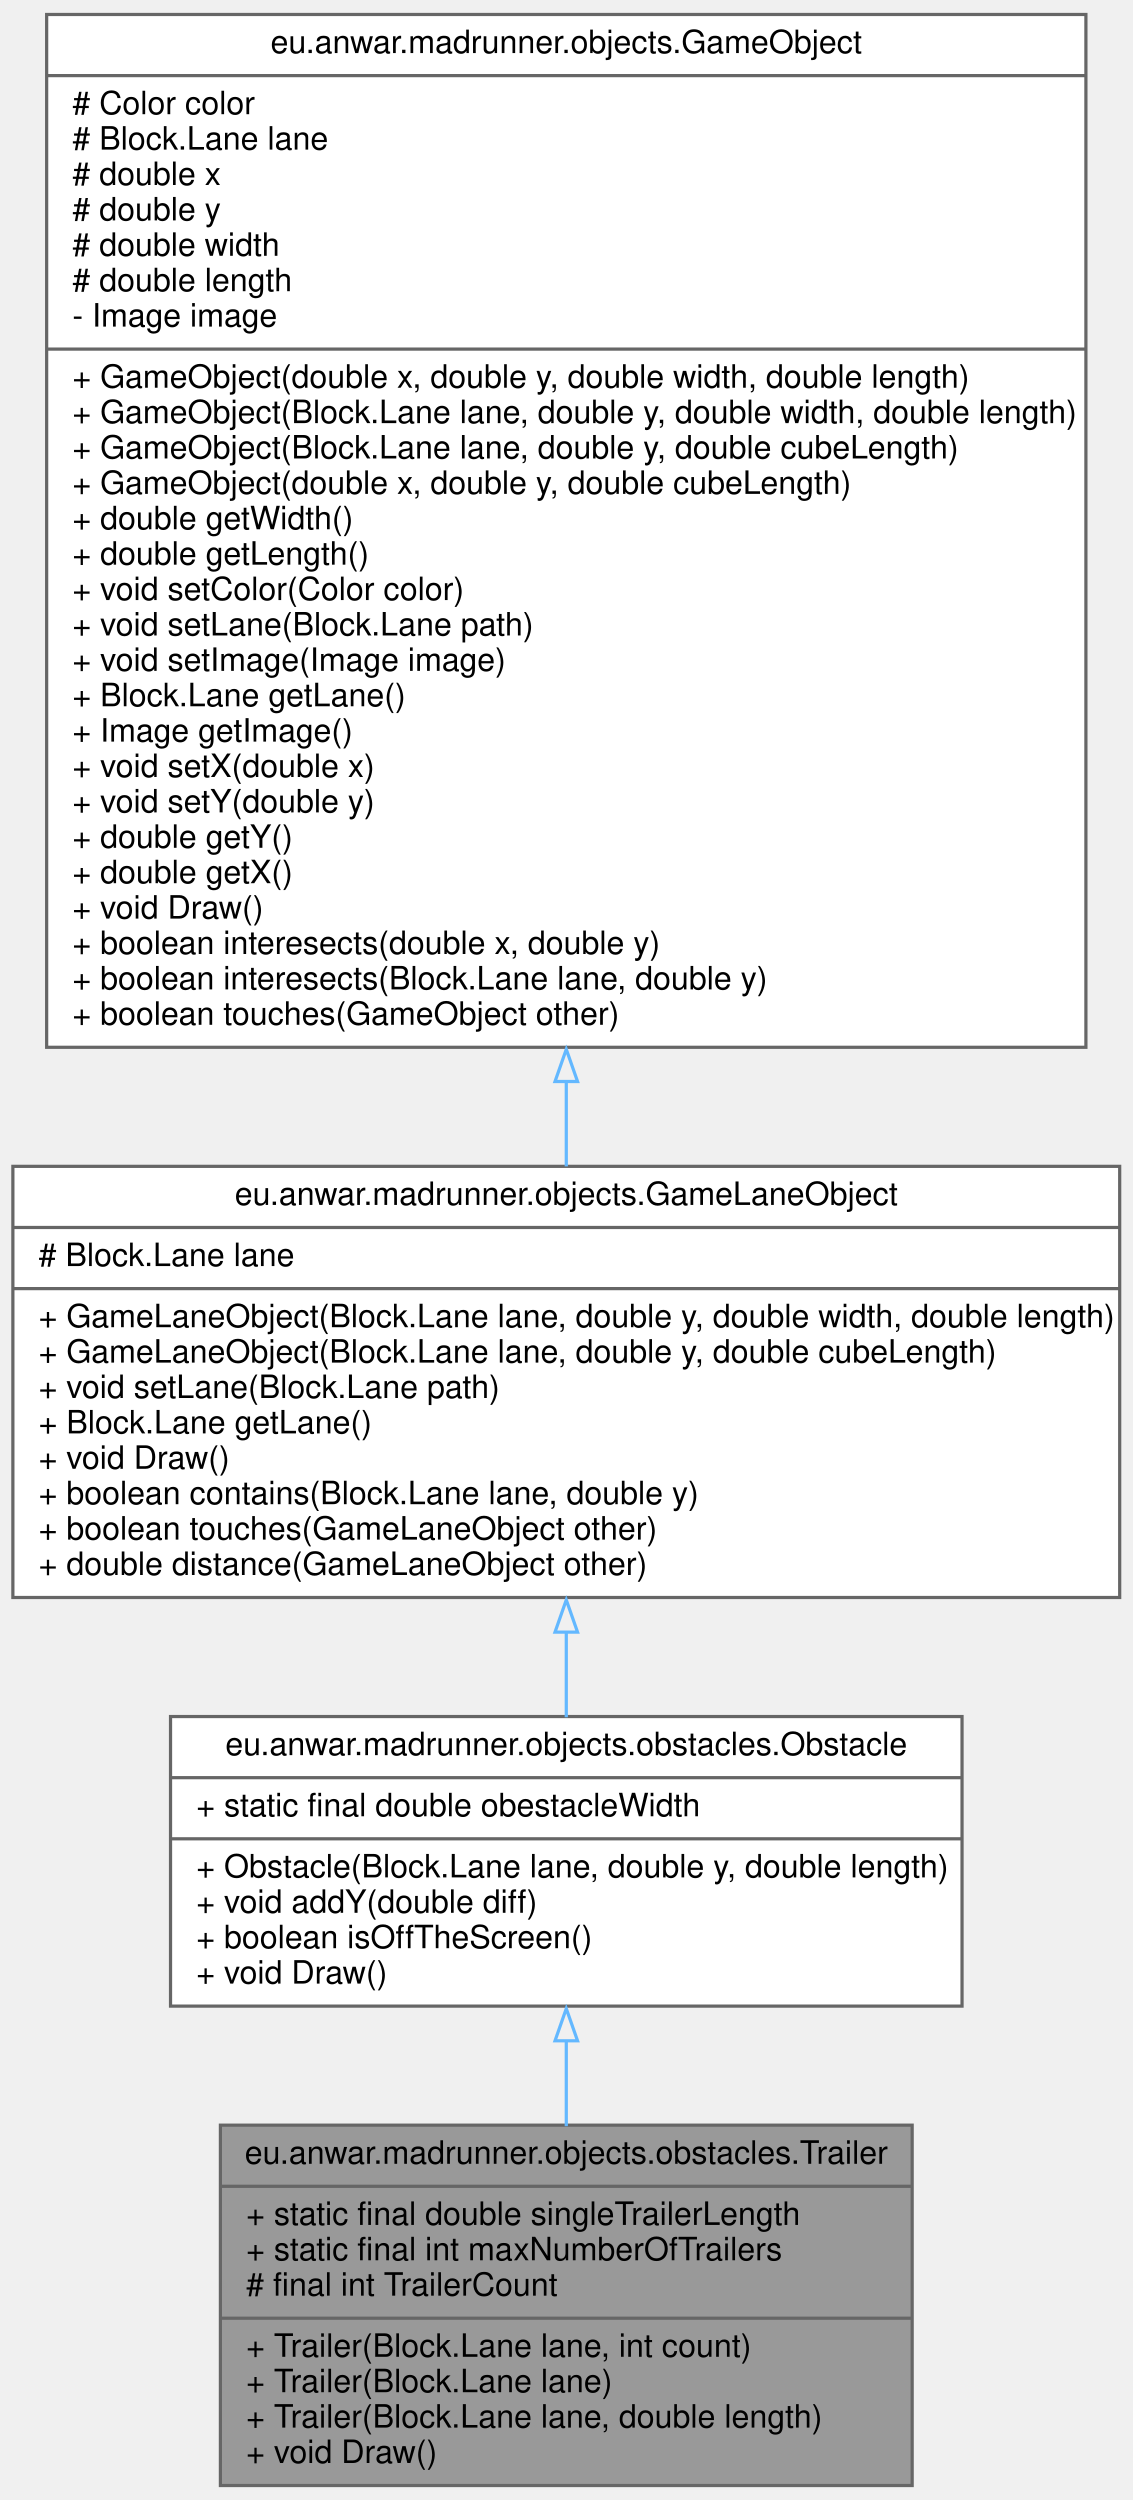
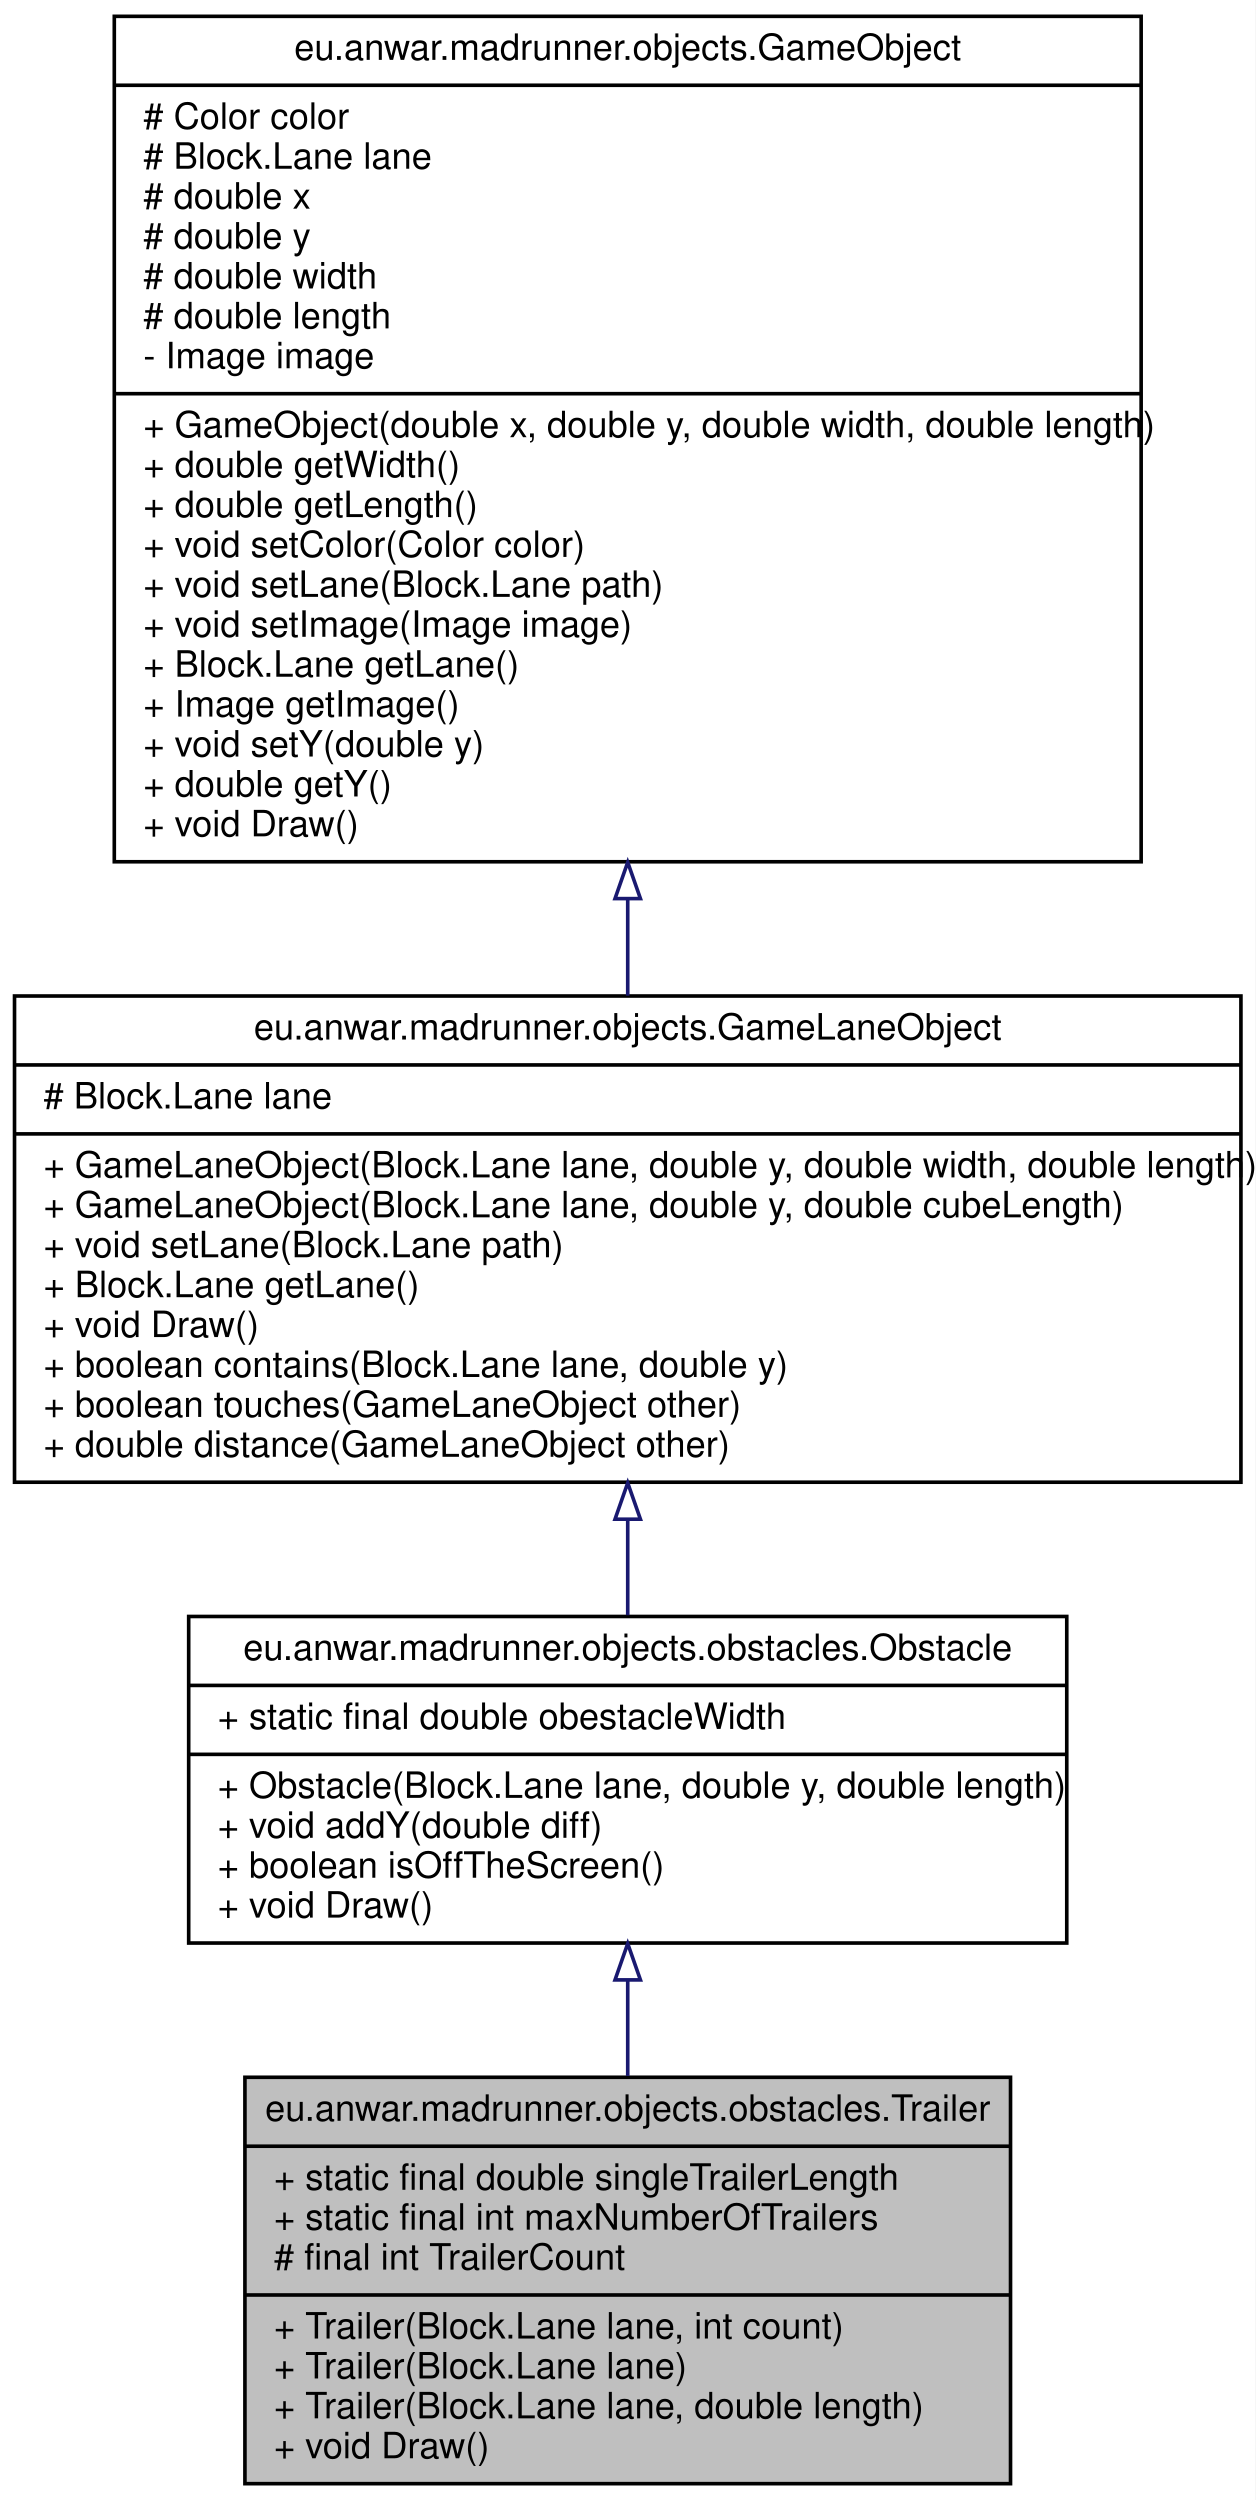
- <svg xmlns="http://www.w3.org/2000/svg" xmlns:xlink="http://www.w3.org/1999/xlink" width="352pt" height="777pt" viewBox="0.00 0.00 352.00 777.00">
-   <g id="graph0" class="graph" transform="scale(1 1) rotate(0) translate(4 773)">
+ <svg xmlns="http://www.w3.org/2000/svg" xmlns:xlink="http://www.w3.org/1999/xlink" width="346pt" height="689pt" viewBox="0.00 0.00 346.00 689.00">
+   <g id="graph0" class="graph" transform="scale(1 1) rotate(0) translate(4 685)">
+     <polygon fill="white" stroke="transparent" points="-4,4 -4,-685 342,-685 342,4 -4,4" />
    <g id="node1" class="node">
      <g id="a_node1">
        <a xlink:title=" ">
-           <polygon fill="#999999" stroke="#666666" points="64.5,-0.5 64.5,-112.5 279.5,-112.5 279.5,-0.5 64.5,-0.5" />
-           <text text-anchor="middle" x="172" y="-100.5" font-family="Helvetica,sans-Serif" font-size="10.00">eu.anwar.madrunner.objects.obstacles.Trailer</text>
-           <polyline fill="none" stroke="#666666" points="64.5,-93.5 279.5,-93.5" />
-           <text text-anchor="start" x="72.5" y="-81.5" font-family="Helvetica,sans-Serif" font-size="10.00">+ static final double singleTrailerLength</text>
-           <text text-anchor="start" x="72.5" y="-70.5" font-family="Helvetica,sans-Serif" font-size="10.00">+ static final int maxNumberOfTrailers</text>
-           <text text-anchor="start" x="72.5" y="-59.5" font-family="Helvetica,sans-Serif" font-size="10.00"># final int TrailerCount</text>
-           <polyline fill="none" stroke="#666666" points="64.5,-52.5 279.5,-52.5" />
-           <text text-anchor="start" x="72.5" y="-40.5" font-family="Helvetica,sans-Serif" font-size="10.00">+ Trailer(Block.Lane lane, int count)</text>
-           <text text-anchor="start" x="72.5" y="-29.5" font-family="Helvetica,sans-Serif" font-size="10.00">+ Trailer(Block.Lane lane)</text>
-           <text text-anchor="start" x="72.5" y="-18.5" font-family="Helvetica,sans-Serif" font-size="10.00">+ Trailer(Block.Lane lane, double length)</text>
-           <text text-anchor="start" x="72.5" y="-7.5" font-family="Helvetica,sans-Serif" font-size="10.00">+ void Draw()</text>
+           <polygon fill="#bfbfbf" stroke="black" points="63.5,-0.5 63.5,-112.5 274.5,-112.5 274.5,-0.5 63.5,-0.5" />
+           <text text-anchor="middle" x="169" y="-100.5" font-family="Helvetica,sans-Serif" font-size="10.00">eu.anwar.madrunner.objects.obstacles.Trailer</text>
+           <polyline fill="none" stroke="black" points="63.5,-93.5 274.5,-93.5 " />
+           <text text-anchor="start" x="71.5" y="-81.5" font-family="Helvetica,sans-Serif" font-size="10.00">+ static final double singleTrailerLength</text>
+           <text text-anchor="start" x="71.5" y="-70.5" font-family="Helvetica,sans-Serif" font-size="10.00">+ static final int maxNumberOfTrailers</text>
+           <text text-anchor="start" x="71.5" y="-59.5" font-family="Helvetica,sans-Serif" font-size="10.00"># final int TrailerCount</text>
+           <polyline fill="none" stroke="black" points="63.5,-52.5 274.5,-52.5 " />
+           <text text-anchor="start" x="71.5" y="-40.5" font-family="Helvetica,sans-Serif" font-size="10.00">+ Trailer(Block.Lane lane, int count)</text>
+           <text text-anchor="start" x="71.5" y="-29.5" font-family="Helvetica,sans-Serif" font-size="10.00">+ Trailer(Block.Lane lane)</text>
+           <text text-anchor="start" x="71.5" y="-18.5" font-family="Helvetica,sans-Serif" font-size="10.00">+ Trailer(Block.Lane lane, double length)</text>
+           <text text-anchor="start" x="71.5" y="-7.5" font-family="Helvetica,sans-Serif" font-size="10.00">+ void Draw()</text>
        </a>
      </g>
    </g>
    <g id="node2" class="node">
      <g id="a_node2">
        <a xlink:href="classeu_1_1anwar_1_1madrunner_1_1objects_1_1obstacles_1_1Obstacle.html" target="_top" xlink:title=" ">
-           <polygon fill="white" stroke="#666666" points="49,-149.5 49,-239.5 295,-239.5 295,-149.5 49,-149.5" />
-           <text text-anchor="middle" x="172" y="-227.5" font-family="Helvetica,sans-Serif" font-size="10.00">eu.anwar.madrunner.objects.obstacles.Obstacle</text>
-           <polyline fill="none" stroke="#666666" points="49,-220.5 295,-220.5" />
-           <text text-anchor="start" x="57" y="-208.5" font-family="Helvetica,sans-Serif" font-size="10.00">+ static final double obestacleWidth</text>
-           <polyline fill="none" stroke="#666666" points="49,-201.5 295,-201.5" />
-           <text text-anchor="start" x="57" y="-189.5" font-family="Helvetica,sans-Serif" font-size="10.00">+ Obstacle(Block.Lane lane, double y, double length)</text>
-           <text text-anchor="start" x="57" y="-178.5" font-family="Helvetica,sans-Serif" font-size="10.00">+ void addY(double diff)</text>
-           <text text-anchor="start" x="57" y="-167.5" font-family="Helvetica,sans-Serif" font-size="10.00">+ boolean isOffTheScreen()</text>
-           <text text-anchor="start" x="57" y="-156.5" font-family="Helvetica,sans-Serif" font-size="10.00">+ void Draw()</text>
+           <polygon fill="white" stroke="black" points="48,-149.5 48,-239.5 290,-239.5 290,-149.5 48,-149.5" />
+           <text text-anchor="middle" x="169" y="-227.5" font-family="Helvetica,sans-Serif" font-size="10.00">eu.anwar.madrunner.objects.obstacles.Obstacle</text>
+           <polyline fill="none" stroke="black" points="48,-220.5 290,-220.5 " />
+           <text text-anchor="start" x="56" y="-208.5" font-family="Helvetica,sans-Serif" font-size="10.00">+ static final double obestacleWidth</text>
+           <polyline fill="none" stroke="black" points="48,-201.5 290,-201.5 " />
+           <text text-anchor="start" x="56" y="-189.5" font-family="Helvetica,sans-Serif" font-size="10.00">+ Obstacle(Block.Lane lane, double y, double length)</text>
+           <text text-anchor="start" x="56" y="-178.5" font-family="Helvetica,sans-Serif" font-size="10.00">+ void addY(double diff)</text>
+           <text text-anchor="start" x="56" y="-167.5" font-family="Helvetica,sans-Serif" font-size="10.00">+ boolean isOffTheScreen()</text>
+           <text text-anchor="start" x="56" y="-156.5" font-family="Helvetica,sans-Serif" font-size="10.00">+ void Draw()</text>
        </a>
      </g>
    </g>
    <g id="edge1" class="edge">
-       <path fill="none" stroke="#63b8ff" d="M172,-138.81C172,-130.03 172,-120.95 172,-112.17" />
-       <polygon fill="none" stroke="#63b8ff" points="168.5,-138.72 172,-148.72 175.5,-138.72 168.5,-138.72" />
+       <path fill="none" stroke="midnightblue" d="M169,-139.31C169,-130.61 169,-121.59 169,-112.87" />
+       <polygon fill="none" stroke="midnightblue" points="165.5,-139.34 169,-149.34 172.5,-139.34 165.5,-139.34" />
    </g>
    <g id="node3" class="node">
      <g id="a_node3">
        <a xlink:href="classeu_1_1anwar_1_1madrunner_1_1objects_1_1GameLaneObject.html" target="_top" xlink:title=" ">
-           <polygon fill="white" stroke="#666666" points="0,-276.5 0,-410.5 344,-410.5 344,-276.5 0,-276.5" />
-           <text text-anchor="middle" x="172" y="-398.5" font-family="Helvetica,sans-Serif" font-size="10.00">eu.anwar.madrunner.objects.GameLaneObject</text>
-           <polyline fill="none" stroke="#666666" points="0,-391.5 344,-391.5" />
+           <polygon fill="white" stroke="black" points="0,-276.5 0,-410.5 338,-410.5 338,-276.5 0,-276.5" />
+           <text text-anchor="middle" x="169" y="-398.5" font-family="Helvetica,sans-Serif" font-size="10.00">eu.anwar.madrunner.objects.GameLaneObject</text>
+           <polyline fill="none" stroke="black" points="0,-391.5 338,-391.5 " />
          <text text-anchor="start" x="8" y="-379.5" font-family="Helvetica,sans-Serif" font-size="10.00"># Block.Lane lane</text>
-           <polyline fill="none" stroke="#666666" points="0,-372.5 344,-372.5" />
+           <polyline fill="none" stroke="black" points="0,-372.5 338,-372.5 " />
          <text text-anchor="start" x="8" y="-360.5" font-family="Helvetica,sans-Serif" font-size="10.00">+ GameLaneObject(Block.Lane lane, double y, double width, double length)</text>
          <text text-anchor="start" x="8" y="-349.5" font-family="Helvetica,sans-Serif" font-size="10.00">+ GameLaneObject(Block.Lane lane, double y, double cubeLength)</text>
          <text text-anchor="start" x="8" y="-338.5" font-family="Helvetica,sans-Serif" font-size="10.00">+ void setLane(Block.Lane path)</text>
          <text text-anchor="start" x="8" y="-327.5" font-family="Helvetica,sans-Serif" font-size="10.00">+ Block.Lane getLane()</text>
          <text text-anchor="start" x="8" y="-316.5" font-family="Helvetica,sans-Serif" font-size="10.00">+ void Draw()</text>
          <text text-anchor="start" x="8" y="-305.5" font-family="Helvetica,sans-Serif" font-size="10.00">+ boolean contains(Block.Lane lane, double y)</text>
          <text text-anchor="start" x="8" y="-294.5" font-family="Helvetica,sans-Serif" font-size="10.00">+ boolean touches(GameLaneObject other)</text>
          <text text-anchor="start" x="8" y="-283.5" font-family="Helvetica,sans-Serif" font-size="10.00">+ double distance(GameLaneObject other)</text>
        </a>
      </g>
    </g>
    <g id="edge2" class="edge">
-       <path fill="none" stroke="#63b8ff" d="M172,-265.99C172,-256.83 172,-247.74 172,-239.27" />
-       <polygon fill="none" stroke="#63b8ff" points="168.5,-265.74 172,-275.74 175.5,-265.74 168.5,-265.74" />
+       <path fill="none" stroke="midnightblue" d="M169,-266.15C169,-257.15 169,-248.2 169,-239.85" />
+       <polygon fill="none" stroke="midnightblue" points="165.5,-266.31 169,-276.31 172.5,-266.31 165.5,-266.31" />
    </g>
    <g id="node4" class="node">
      <g id="a_node4">
        <a xlink:href="classeu_1_1anwar_1_1madrunner_1_1objects_1_1GameObject.html" target="_top" xlink:title=" ">
-           <polygon fill="white" stroke="#666666" points="10.5,-447.5 10.5,-768.5 333.5,-768.5 333.5,-447.5 10.5,-447.5" />
-           <text text-anchor="middle" x="172" y="-756.5" font-family="Helvetica,sans-Serif" font-size="10.00">eu.anwar.madrunner.objects.GameObject</text>
-           <polyline fill="none" stroke="#666666" points="10.5,-749.5 333.5,-749.5" />
-           <text text-anchor="start" x="18.5" y="-737.5" font-family="Helvetica,sans-Serif" font-size="10.00"># Color color</text>
-           <text text-anchor="start" x="18.5" y="-726.5" font-family="Helvetica,sans-Serif" font-size="10.00"># Block.Lane lane</text>
-           <text text-anchor="start" x="18.5" y="-715.5" font-family="Helvetica,sans-Serif" font-size="10.00"># double x</text>
-           <text text-anchor="start" x="18.5" y="-704.5" font-family="Helvetica,sans-Serif" font-size="10.00"># double y</text>
-           <text text-anchor="start" x="18.5" y="-693.5" font-family="Helvetica,sans-Serif" font-size="10.00"># double width</text>
-           <text text-anchor="start" x="18.5" y="-682.5" font-family="Helvetica,sans-Serif" font-size="10.00"># double length</text>
-           <text text-anchor="start" x="18.5" y="-671.5" font-family="Helvetica,sans-Serif" font-size="10.00">- Image image</text>
-           <polyline fill="none" stroke="#666666" points="10.5,-664.5 333.5,-664.5" />
-           <text text-anchor="start" x="18.5" y="-652.5" font-family="Helvetica,sans-Serif" font-size="10.00">+ GameObject(double x, double y, double width, double length)</text>
-           <text text-anchor="start" x="18.5" y="-641.5" font-family="Helvetica,sans-Serif" font-size="10.00">+ GameObject(Block.Lane lane, double y, double width, double length)</text>
-           <text text-anchor="start" x="18.5" y="-630.5" font-family="Helvetica,sans-Serif" font-size="10.00">+ GameObject(Block.Lane lane, double y, double cubeLength)</text>
-           <text text-anchor="start" x="18.5" y="-619.5" font-family="Helvetica,sans-Serif" font-size="10.00">+ GameObject(double x, double y, double cubeLength)</text>
-           <text text-anchor="start" x="18.5" y="-608.5" font-family="Helvetica,sans-Serif" font-size="10.00">+ double getWidth()</text>
-           <text text-anchor="start" x="18.5" y="-597.5" font-family="Helvetica,sans-Serif" font-size="10.00">+ double getLength()</text>
-           <text text-anchor="start" x="18.5" y="-586.5" font-family="Helvetica,sans-Serif" font-size="10.00">+ void setColor(Color color)</text>
-           <text text-anchor="start" x="18.5" y="-575.5" font-family="Helvetica,sans-Serif" font-size="10.00">+ void setLane(Block.Lane path)</text>
-           <text text-anchor="start" x="18.5" y="-564.5" font-family="Helvetica,sans-Serif" font-size="10.00">+ void setImage(Image image)</text>
-           <text text-anchor="start" x="18.5" y="-553.5" font-family="Helvetica,sans-Serif" font-size="10.00">+ Block.Lane getLane()</text>
-           <text text-anchor="start" x="18.5" y="-542.5" font-family="Helvetica,sans-Serif" font-size="10.00">+ Image getImage()</text>
-           <text text-anchor="start" x="18.5" y="-531.5" font-family="Helvetica,sans-Serif" font-size="10.00">+ void setX(double x)</text>
-           <text text-anchor="start" x="18.5" y="-520.5" font-family="Helvetica,sans-Serif" font-size="10.00">+ void setY(double y)</text>
-           <text text-anchor="start" x="18.5" y="-509.5" font-family="Helvetica,sans-Serif" font-size="10.00">+ double getY()</text>
-           <text text-anchor="start" x="18.5" y="-498.5" font-family="Helvetica,sans-Serif" font-size="10.00">+ double getX()</text>
-           <text text-anchor="start" x="18.5" y="-487.5" font-family="Helvetica,sans-Serif" font-size="10.00">+ void Draw()</text>
-           <text text-anchor="start" x="18.5" y="-476.5" font-family="Helvetica,sans-Serif" font-size="10.00">+ boolean interesects(double x, double y)</text>
-           <text text-anchor="start" x="18.5" y="-465.5" font-family="Helvetica,sans-Serif" font-size="10.00">+ boolean interesects(Block.Lane lane, double y)</text>
-           <text text-anchor="start" x="18.5" y="-454.5" font-family="Helvetica,sans-Serif" font-size="10.00">+ boolean touches(GameObject other)</text>
+           <polygon fill="white" stroke="black" points="27.5,-447.5 27.5,-680.5 310.5,-680.5 310.5,-447.5 27.5,-447.5" />
+           <text text-anchor="middle" x="169" y="-668.5" font-family="Helvetica,sans-Serif" font-size="10.00">eu.anwar.madrunner.objects.GameObject</text>
+           <polyline fill="none" stroke="black" points="27.5,-661.5 310.5,-661.5 " />
+           <text text-anchor="start" x="35.5" y="-649.5" font-family="Helvetica,sans-Serif" font-size="10.00"># Color color</text>
+           <text text-anchor="start" x="35.5" y="-638.5" font-family="Helvetica,sans-Serif" font-size="10.00"># Block.Lane lane</text>
+           <text text-anchor="start" x="35.5" y="-627.5" font-family="Helvetica,sans-Serif" font-size="10.00"># double x</text>
+           <text text-anchor="start" x="35.5" y="-616.5" font-family="Helvetica,sans-Serif" font-size="10.00"># double y</text>
+           <text text-anchor="start" x="35.5" y="-605.5" font-family="Helvetica,sans-Serif" font-size="10.00"># double width</text>
+           <text text-anchor="start" x="35.5" y="-594.5" font-family="Helvetica,sans-Serif" font-size="10.00"># double length</text>
+           <text text-anchor="start" x="35.5" y="-583.5" font-family="Helvetica,sans-Serif" font-size="10.00">- Image image</text>
+           <polyline fill="none" stroke="black" points="27.5,-576.5 310.5,-576.5 " />
+           <text text-anchor="start" x="35.5" y="-564.5" font-family="Helvetica,sans-Serif" font-size="10.00">+ GameObject(double x, double y, double width, double length)</text>
+           <text text-anchor="start" x="35.5" y="-553.5" font-family="Helvetica,sans-Serif" font-size="10.00">+ double getWidth()</text>
+           <text text-anchor="start" x="35.5" y="-542.5" font-family="Helvetica,sans-Serif" font-size="10.00">+ double getLength()</text>
+           <text text-anchor="start" x="35.5" y="-531.5" font-family="Helvetica,sans-Serif" font-size="10.00">+ void setColor(Color color)</text>
+           <text text-anchor="start" x="35.5" y="-520.5" font-family="Helvetica,sans-Serif" font-size="10.00">+ void setLane(Block.Lane path)</text>
+           <text text-anchor="start" x="35.5" y="-509.5" font-family="Helvetica,sans-Serif" font-size="10.00">+ void setImage(Image image)</text>
+           <text text-anchor="start" x="35.5" y="-498.5" font-family="Helvetica,sans-Serif" font-size="10.00">+ Block.Lane getLane()</text>
+           <text text-anchor="start" x="35.5" y="-487.5" font-family="Helvetica,sans-Serif" font-size="10.00">+ Image getImage()</text>
+           <text text-anchor="start" x="35.5" y="-476.5" font-family="Helvetica,sans-Serif" font-size="10.00">+ void setY(double y)</text>
+           <text text-anchor="start" x="35.5" y="-465.5" font-family="Helvetica,sans-Serif" font-size="10.00">+ double getY()</text>
+           <text text-anchor="start" x="35.5" y="-454.5" font-family="Helvetica,sans-Serif" font-size="10.00">+ void Draw()</text>
        </a>
      </g>
    </g>
    <g id="edge3" class="edge">
-       <path fill="none" stroke="#63b8ff" d="M172,-436.98C172,-427.8 172,-418.91 172,-410.49" />
-       <polygon fill="none" stroke="#63b8ff" points="168.5,-436.87 172,-446.87 175.5,-436.87 168.5,-436.87" />
+       <path fill="none" stroke="midnightblue" d="M169,-437.06C169,-428 169,-419.09 169,-410.59" />
+       <polygon fill="none" stroke="midnightblue" points="165.5,-437.35 169,-447.35 172.5,-437.35 165.5,-437.35" />
    </g>
  </g>
</svg>
